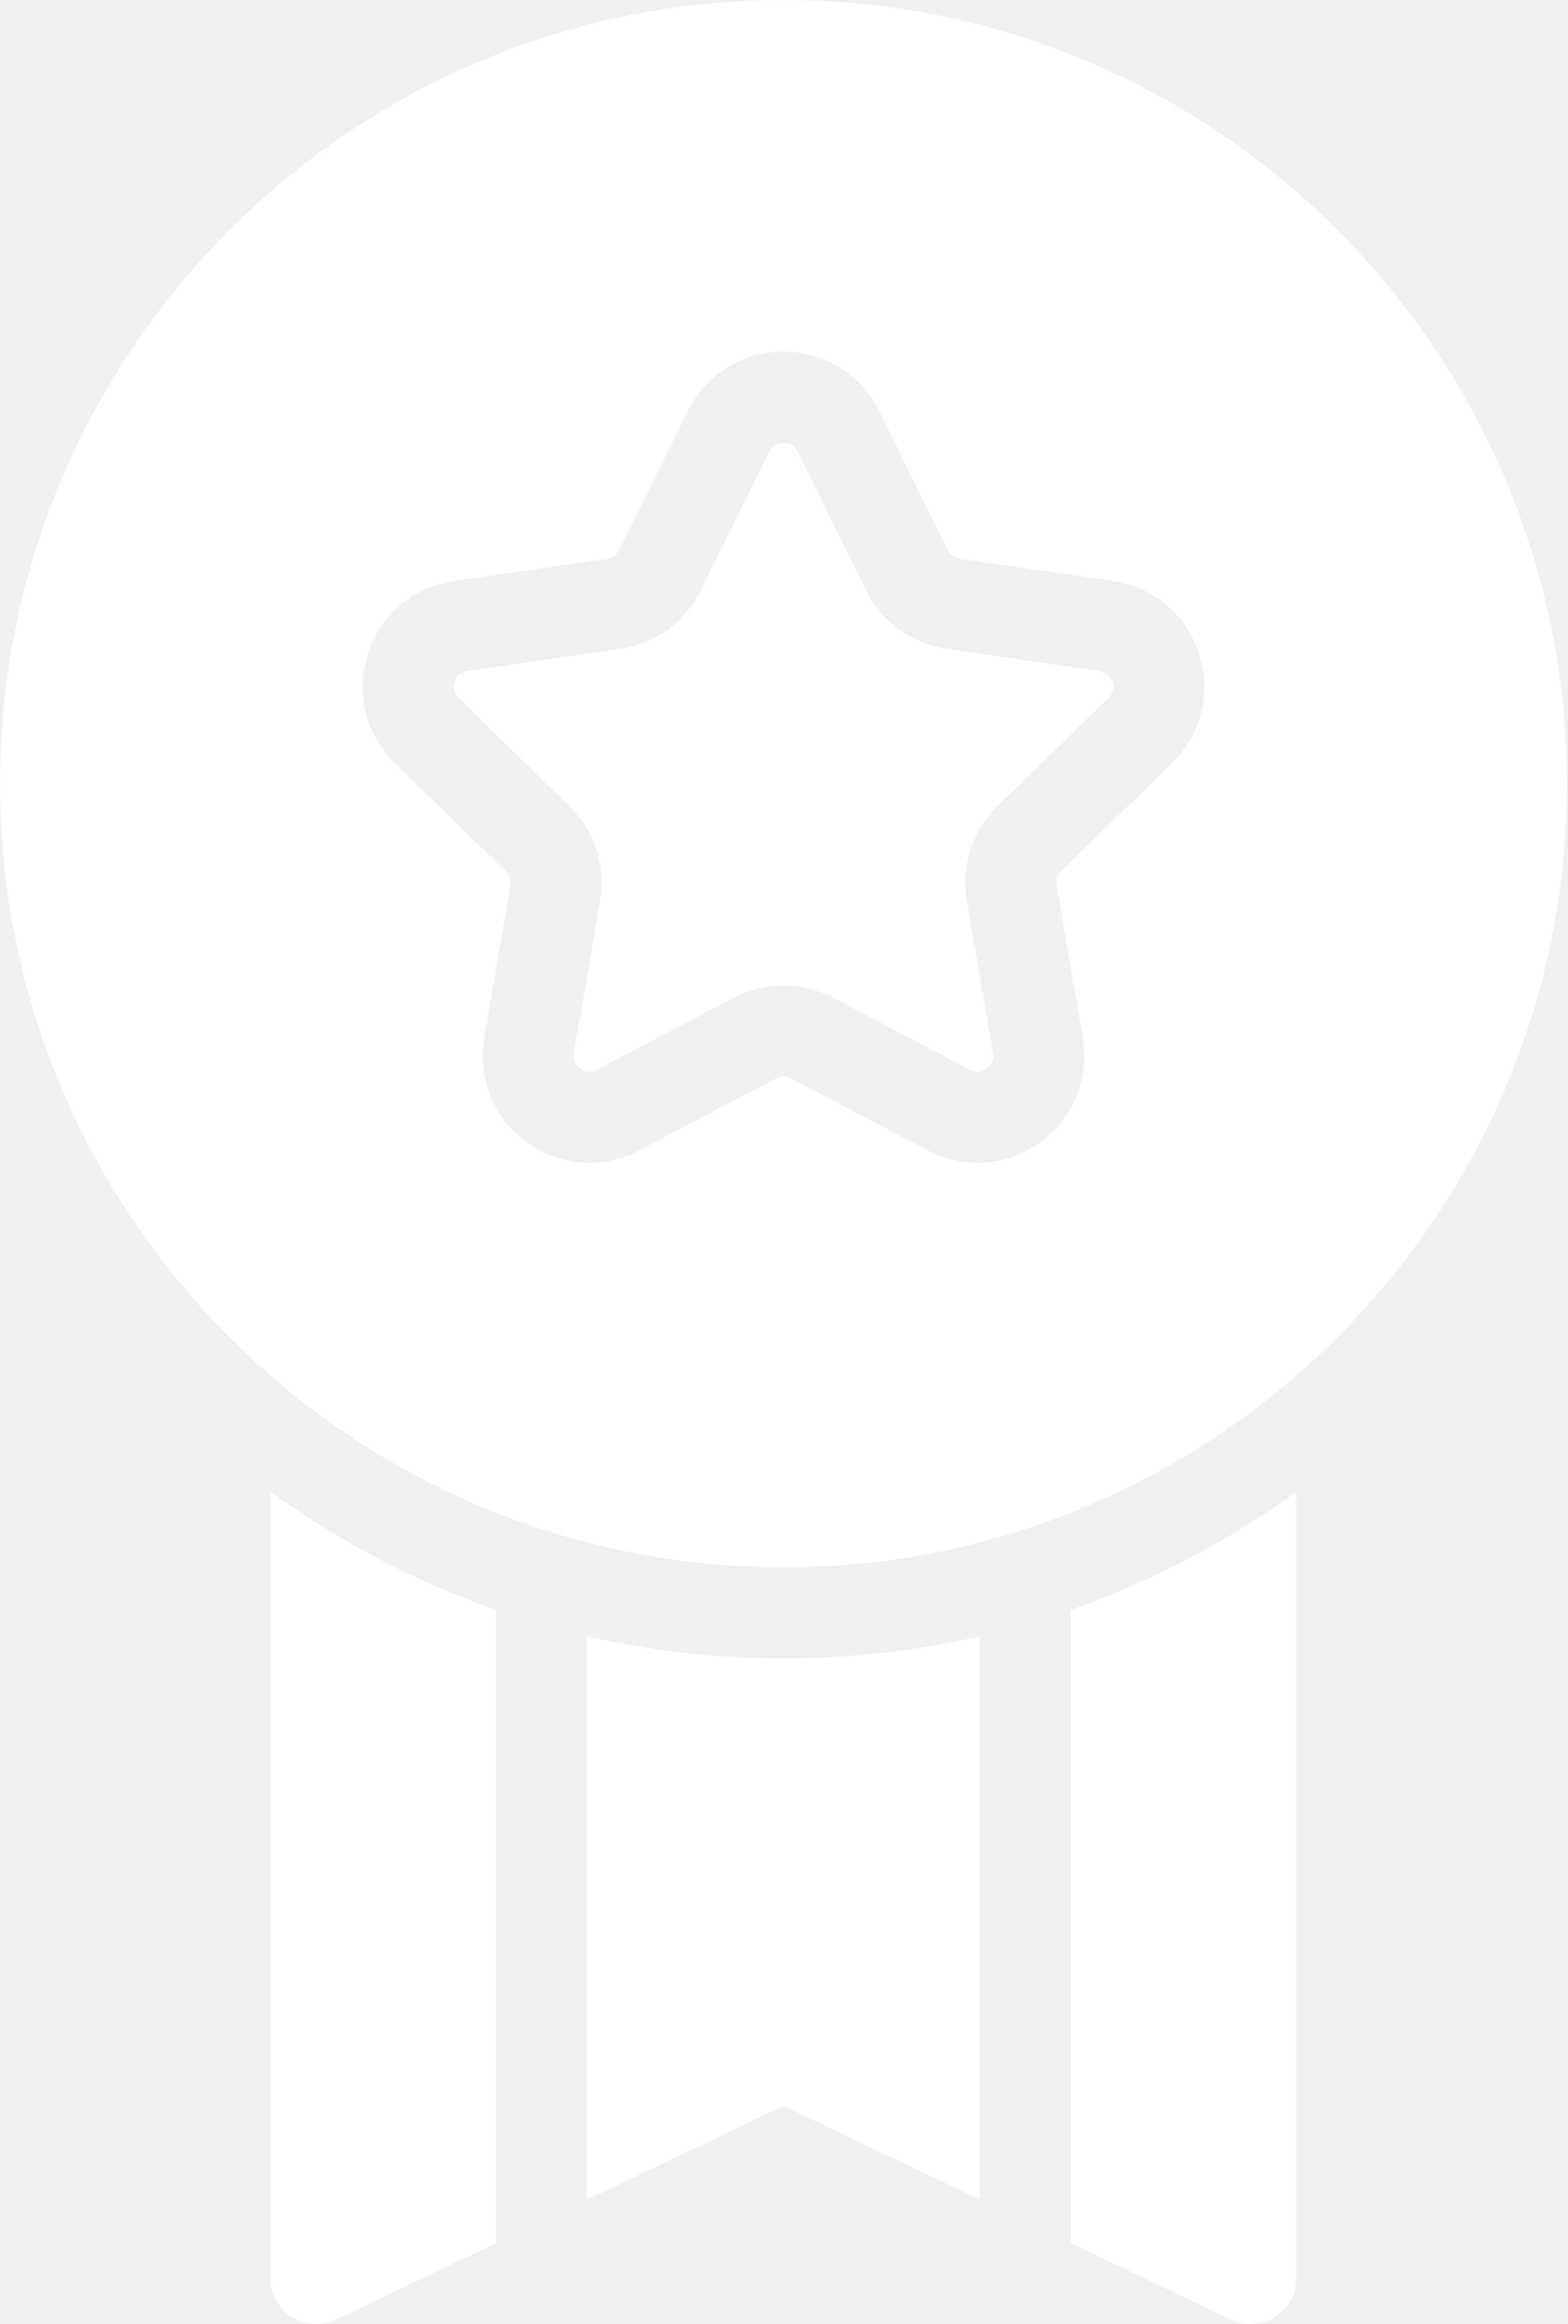
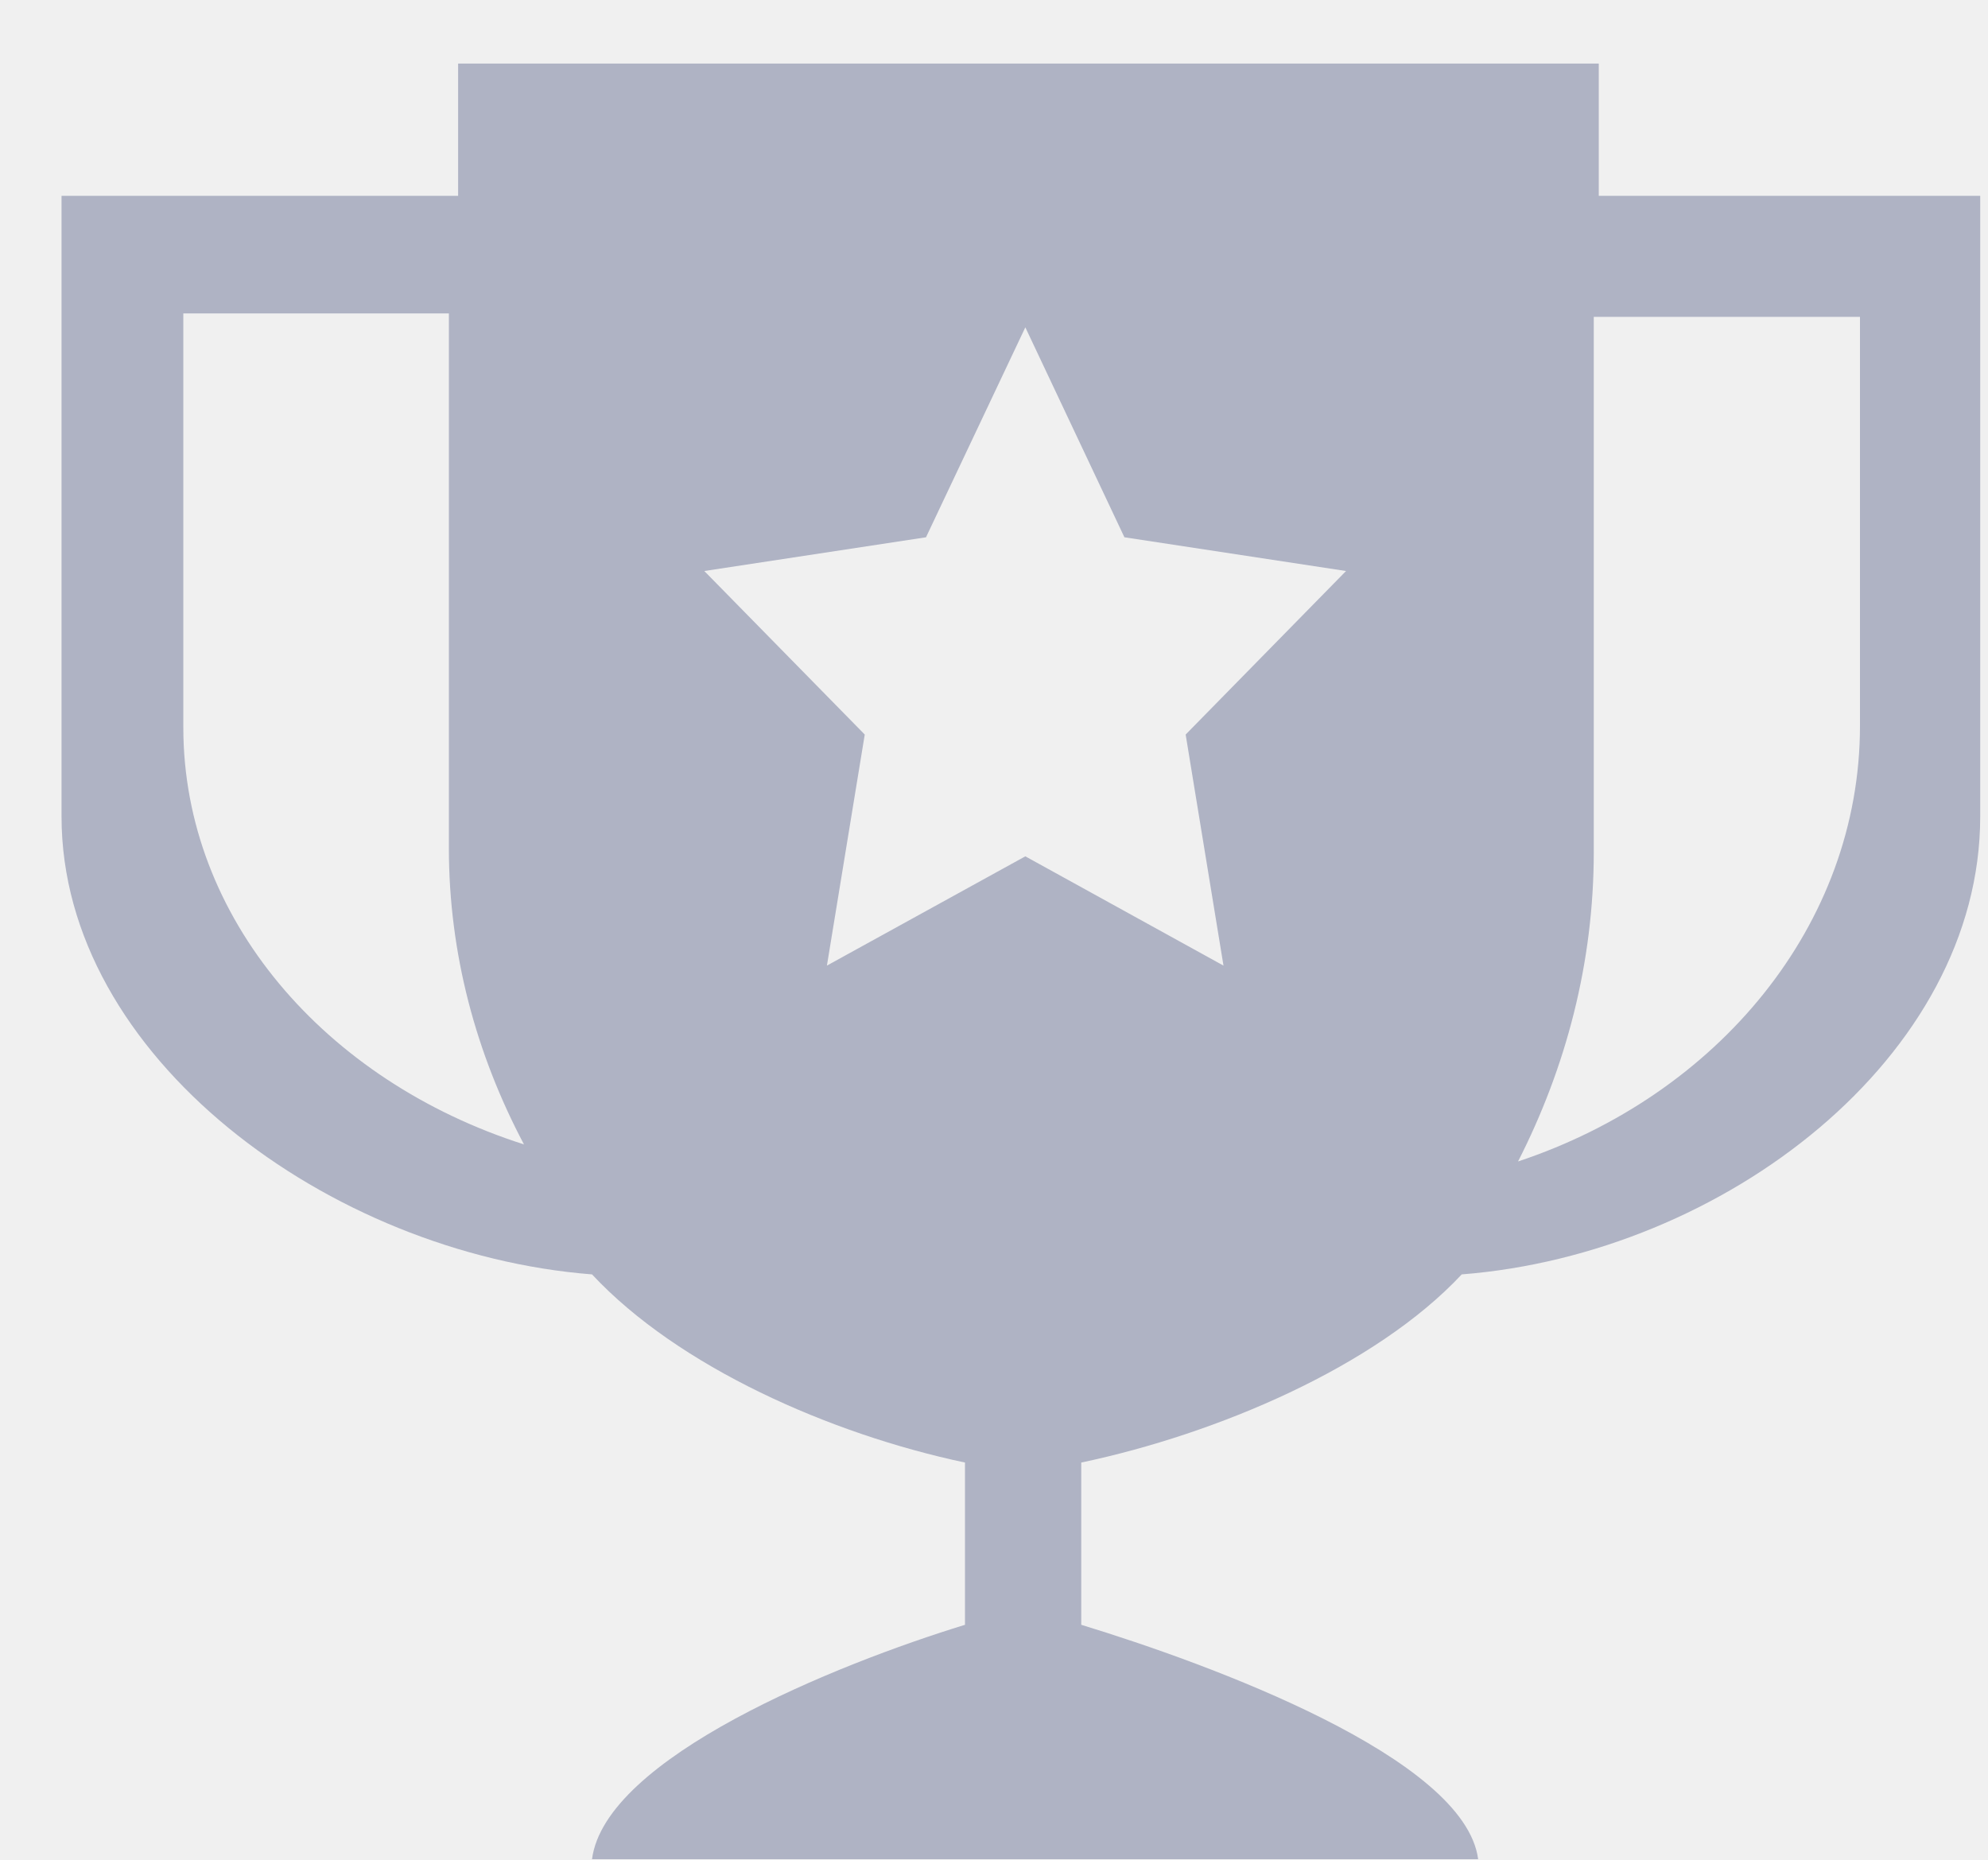
- <svg xmlns="http://www.w3.org/2000/svg" width="29px" height="43px" viewBox="0 0 29 43" version="1.1">
-   <defs />
-   <g id="Page-1" stroke="none" stroke-width="1" fill="none" fill-rule="evenodd">
-     <g id="Desktop-HD" transform="translate(-1178, -646)" fill="#FFFFFF" fill-rule="nonzero">
-       <g id="Hero" transform="translate(-2, 0)">
-         <g id="Features" transform="translate(0, 627)">
-           <g id="Group-7" transform="translate(1117, 4)">
-             <path d="M84.689,29.12 L82.637,31.121 C82.569,31.188 82.537,31.284 82.553,31.378 L83.038,34.203 C83.166,34.95 82.865,35.691 82.252,36.136 C81.905,36.388 81.5,36.516 81.091,36.516 C80.777,36.516 80.462,36.44 80.17,36.287 L77.633,34.953 C77.549,34.909 77.447,34.909 77.363,34.953 L74.826,36.287 C74.156,36.64 73.358,36.582 72.745,36.136 C72.131,35.691 71.83,34.95 71.958,34.203 L72.443,31.378 C72.459,31.284 72.428,31.188 72.359,31.121 L70.307,29.12 C69.764,28.591 69.573,27.815 69.807,27.094 C70.041,26.373 70.652,25.857 71.403,25.748 L74.238,25.336 C74.333,25.322 74.415,25.263 74.457,25.177 L75.726,22.607 C76.061,21.927 76.74,21.505 77.498,21.505 C78.256,21.505 78.935,21.927 79.271,22.607 L80.539,25.177 C80.581,25.263 80.663,25.322 80.758,25.336 L83.593,25.748 C84.344,25.857 84.955,26.373 85.189,27.094 C85.423,27.815 85.232,28.591 84.689,29.12 M77.498,15 C69.504,15 63,21.505 63,29.5 C63,37.495 69.504,44 77.498,44 C85.492,44 91.996,37.495 91.996,29.5 C91.996,21.505 85.492,15 77.498,15 M68.01,42.605 L68.01,57.157 C68.01,57.446 68.159,57.716 68.404,57.87 C68.54,57.956 68.697,58 68.853,58 C68.977,58 69.101,57.973 69.217,57.918 L72.179,56.503 L72.179,44.787 C70.677,44.263 69.275,43.523 68.01,42.605 M77.498,45.686 C76.249,45.686 75.033,45.544 73.865,45.275 L73.865,55.698 L77.498,53.963 L81.131,55.698 L81.131,45.275 C79.963,45.544 78.747,45.686 77.498,45.686 M82.817,44.787 L82.817,56.503 L85.779,57.918 C86.041,58.042 86.348,58.024 86.592,57.87 C86.837,57.716 86.986,57.446 86.986,57.157 L86.986,42.605 C85.721,43.523 84.319,44.263 82.817,44.787 M83.351,27.417 L80.515,27.005 C79.871,26.911 79.315,26.507 79.027,25.923 L77.759,23.353 C77.689,23.212 77.565,23.191 77.498,23.191 C77.431,23.191 77.307,23.212 77.237,23.353 L75.969,25.923 C75.681,26.507 75.125,26.911 74.481,27.005 L71.645,27.417 C71.489,27.439 71.431,27.551 71.41,27.615 C71.39,27.679 71.371,27.803 71.484,27.913 L73.536,29.913 C74.002,30.368 74.214,31.022 74.104,31.663 L73.62,34.488 C73.593,34.643 73.681,34.733 73.736,34.772 C73.79,34.812 73.903,34.868 74.042,34.794 L76.578,33.461 C76.866,33.309 77.182,33.234 77.498,33.234 C77.814,33.234 78.13,33.309 78.418,33.461 L80.954,34.794 C81.094,34.868 81.206,34.812 81.26,34.772 C81.315,34.733 81.403,34.643 81.376,34.488 L80.892,31.663 C80.782,31.022 80.994,30.367 81.46,29.913 L83.512,27.913 C83.625,27.803 83.607,27.679 83.586,27.615 C83.565,27.551 83.507,27.439 83.351,27.417" id="Shape" />
+ <svg xmlns="http://www.w3.org/2000/svg" width="31px" height="29px" viewBox="0 0 31 29" version="1.1">
+   <g id="Website" stroke="none" stroke-width="1" fill="none" fill-rule="evenodd">
+     <g id="01-HOME-R3.1" transform="translate(-764, -635)" fill="#AFB3C4">
+       <g id="OVERVIEW" transform="translate(290.5, 630)">
+         <g id="Tabs" transform="translate(101.5, 0)">
+           <g id="Icon/Listing-Copy-2-Icon/Reward" transform="translate(368.9196, 0)">
+             <path d="M28.011,5.991 L10.224,5.991 L10.224,8.054 L4.04,8.054 L4.04,17.733 C4.04,21.474 8.215,24.552 12.312,24.872 C13.657,26.313 16.023,27.36 18.128,27.806 L18.128,30.336 C16.115,30.954 12.518,32.407 12.312,33.991 L26.13,33.991 C25.922,32.407 21.959,30.952 19.941,30.336 L19.941,27.806 C22.055,27.36 24.527,26.313 25.874,24.872 C29.969,24.552 33.959,21.474 33.959,17.733 L33.959,8.054 L28.011,8.054 L28.011,5.991 Z M5.939,9.887 L10.08,9.887 L10.08,18.225 C10.08,19.871 10.505,21.436 11.251,22.845 C8.153,21.858 5.939,19.316 5.939,16.342 L5.939,9.887 Z M22.159,20.057 L19.069,18.353 L15.975,20.057 L16.565,16.454 L14.063,13.904 L17.52,13.378 L19.069,10.104 L20.614,13.378 L24.07,13.904 L21.569,16.454 L22.159,20.057 Z M26.752,23.111 C27.503,21.638 27.933,20.009 27.933,18.285 L27.933,9.941 L32.084,9.941 L32.084,16.318 C32.084,19.426 29.86,22.08 26.752,23.111 Z" id="Icon-Shape" />
          </g>
        </g>
      </g>
    </g>
  </g>
</svg>
